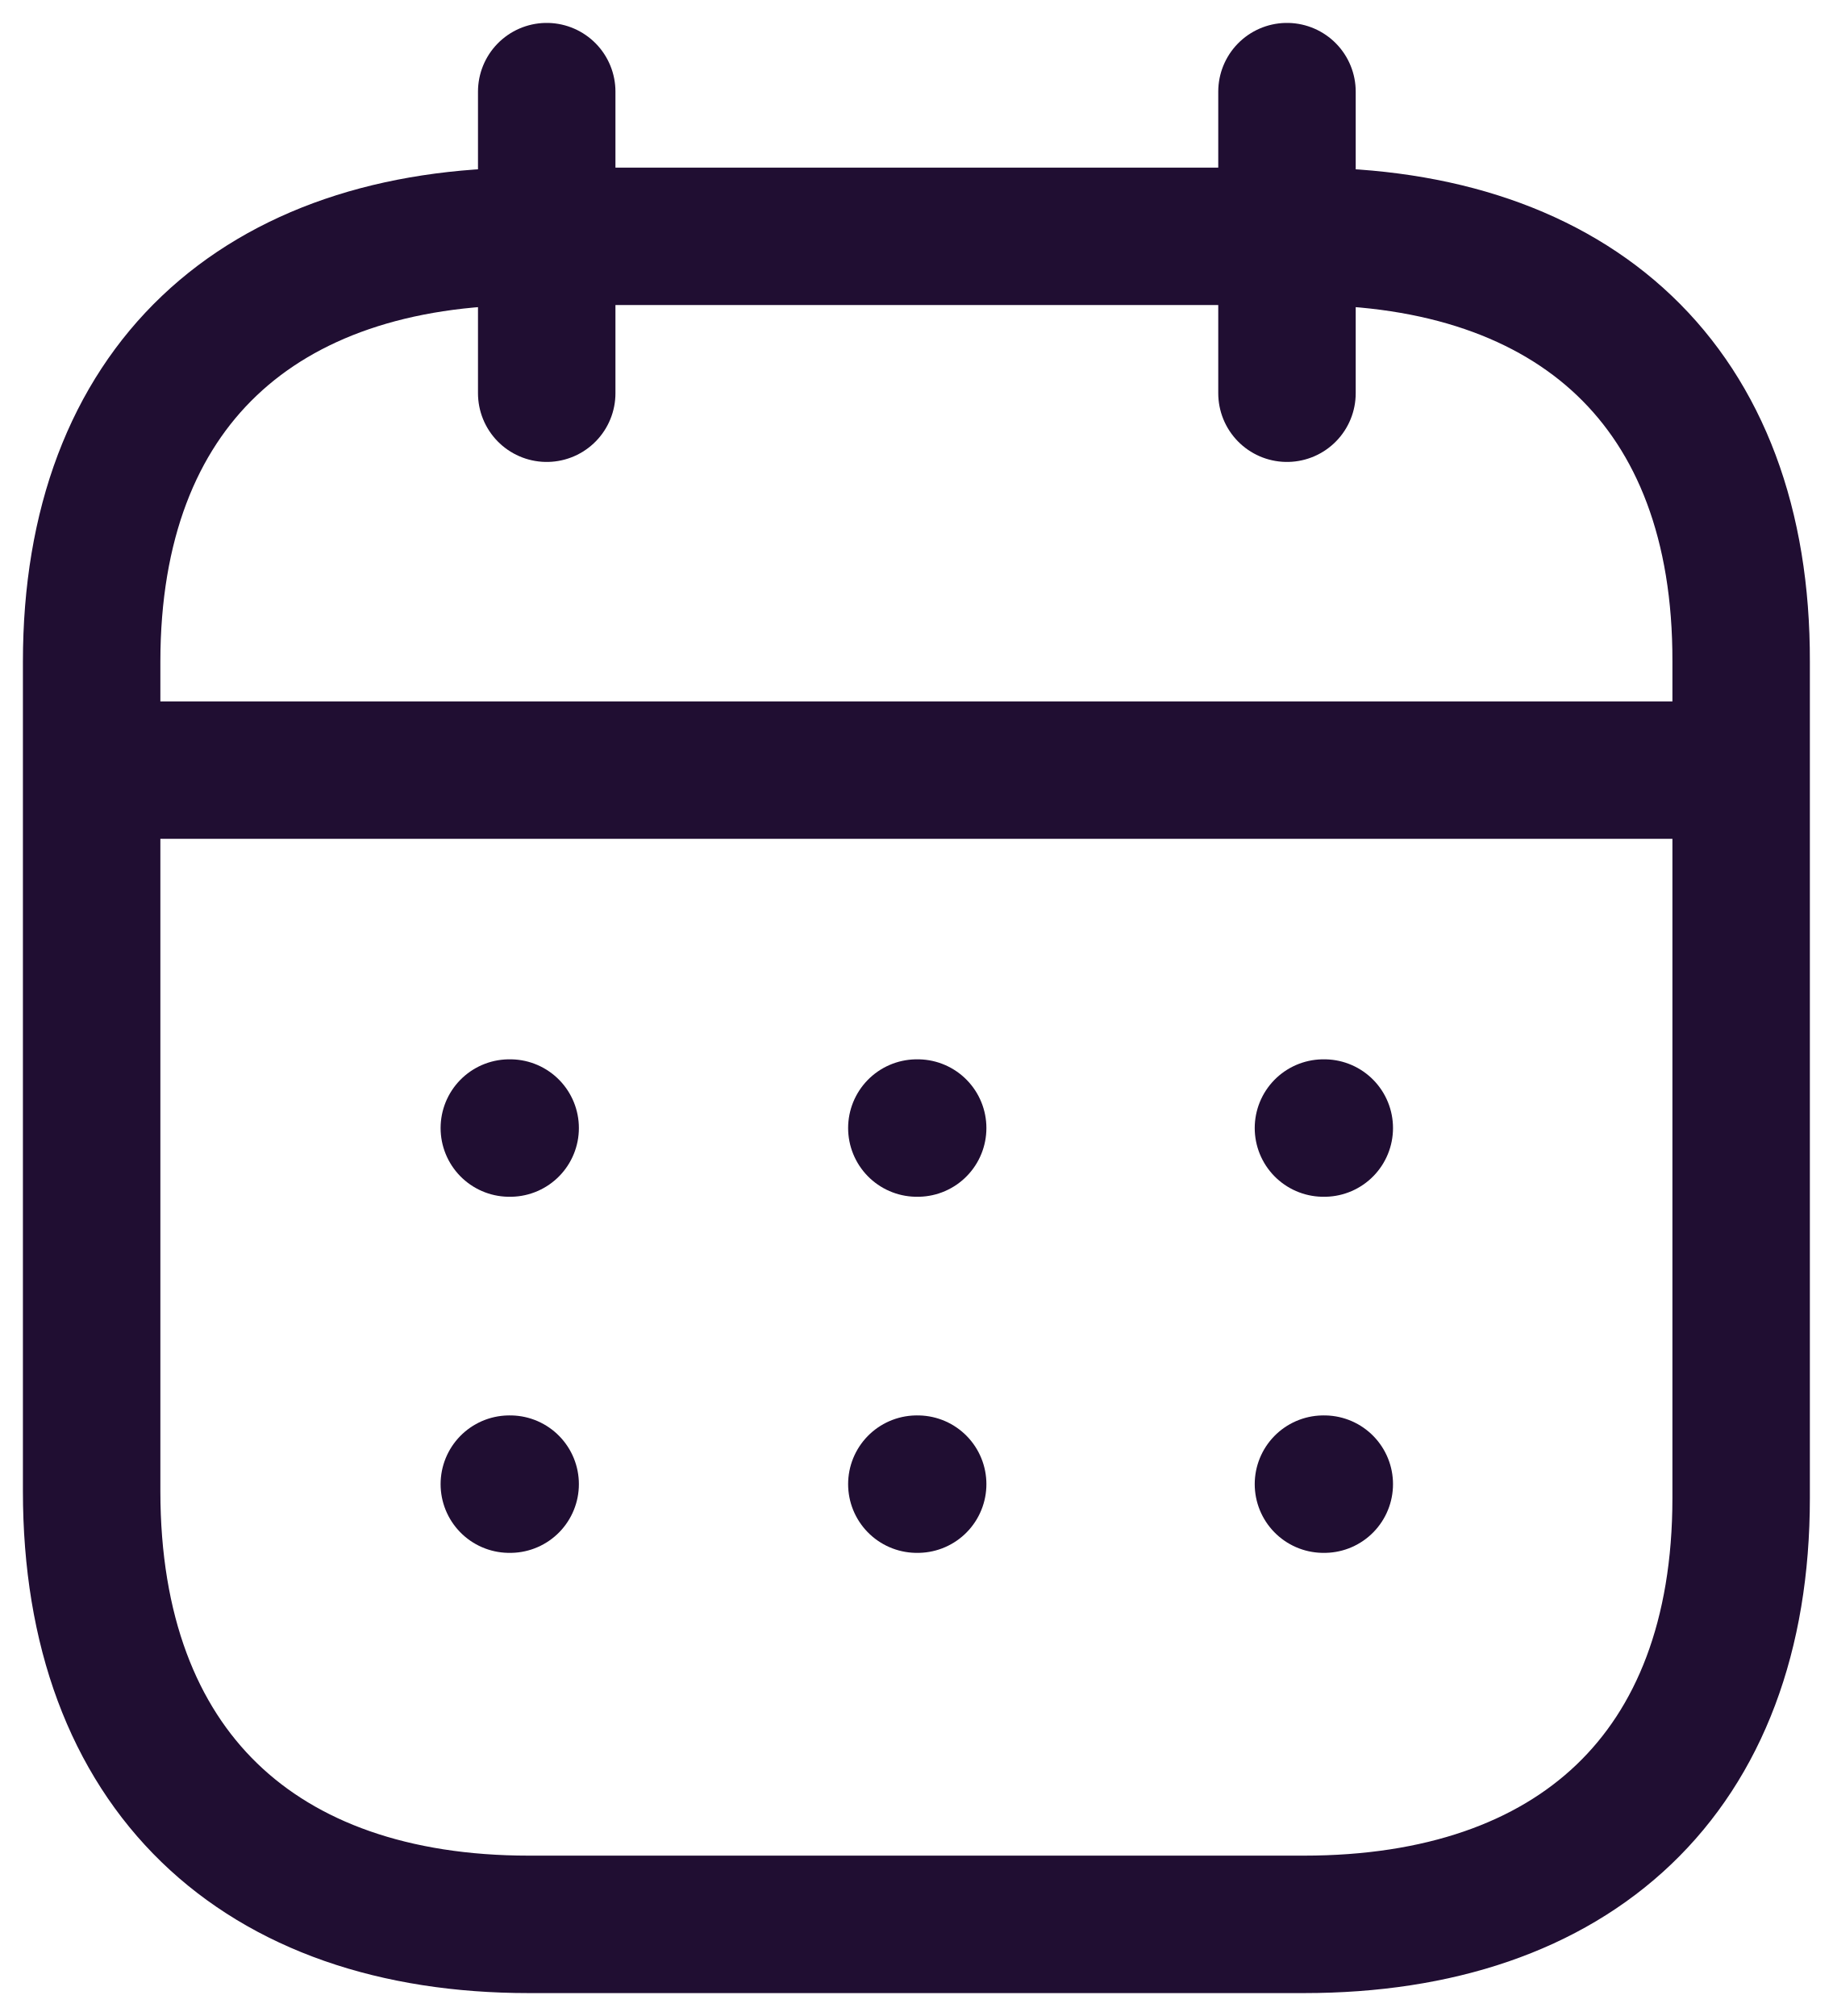
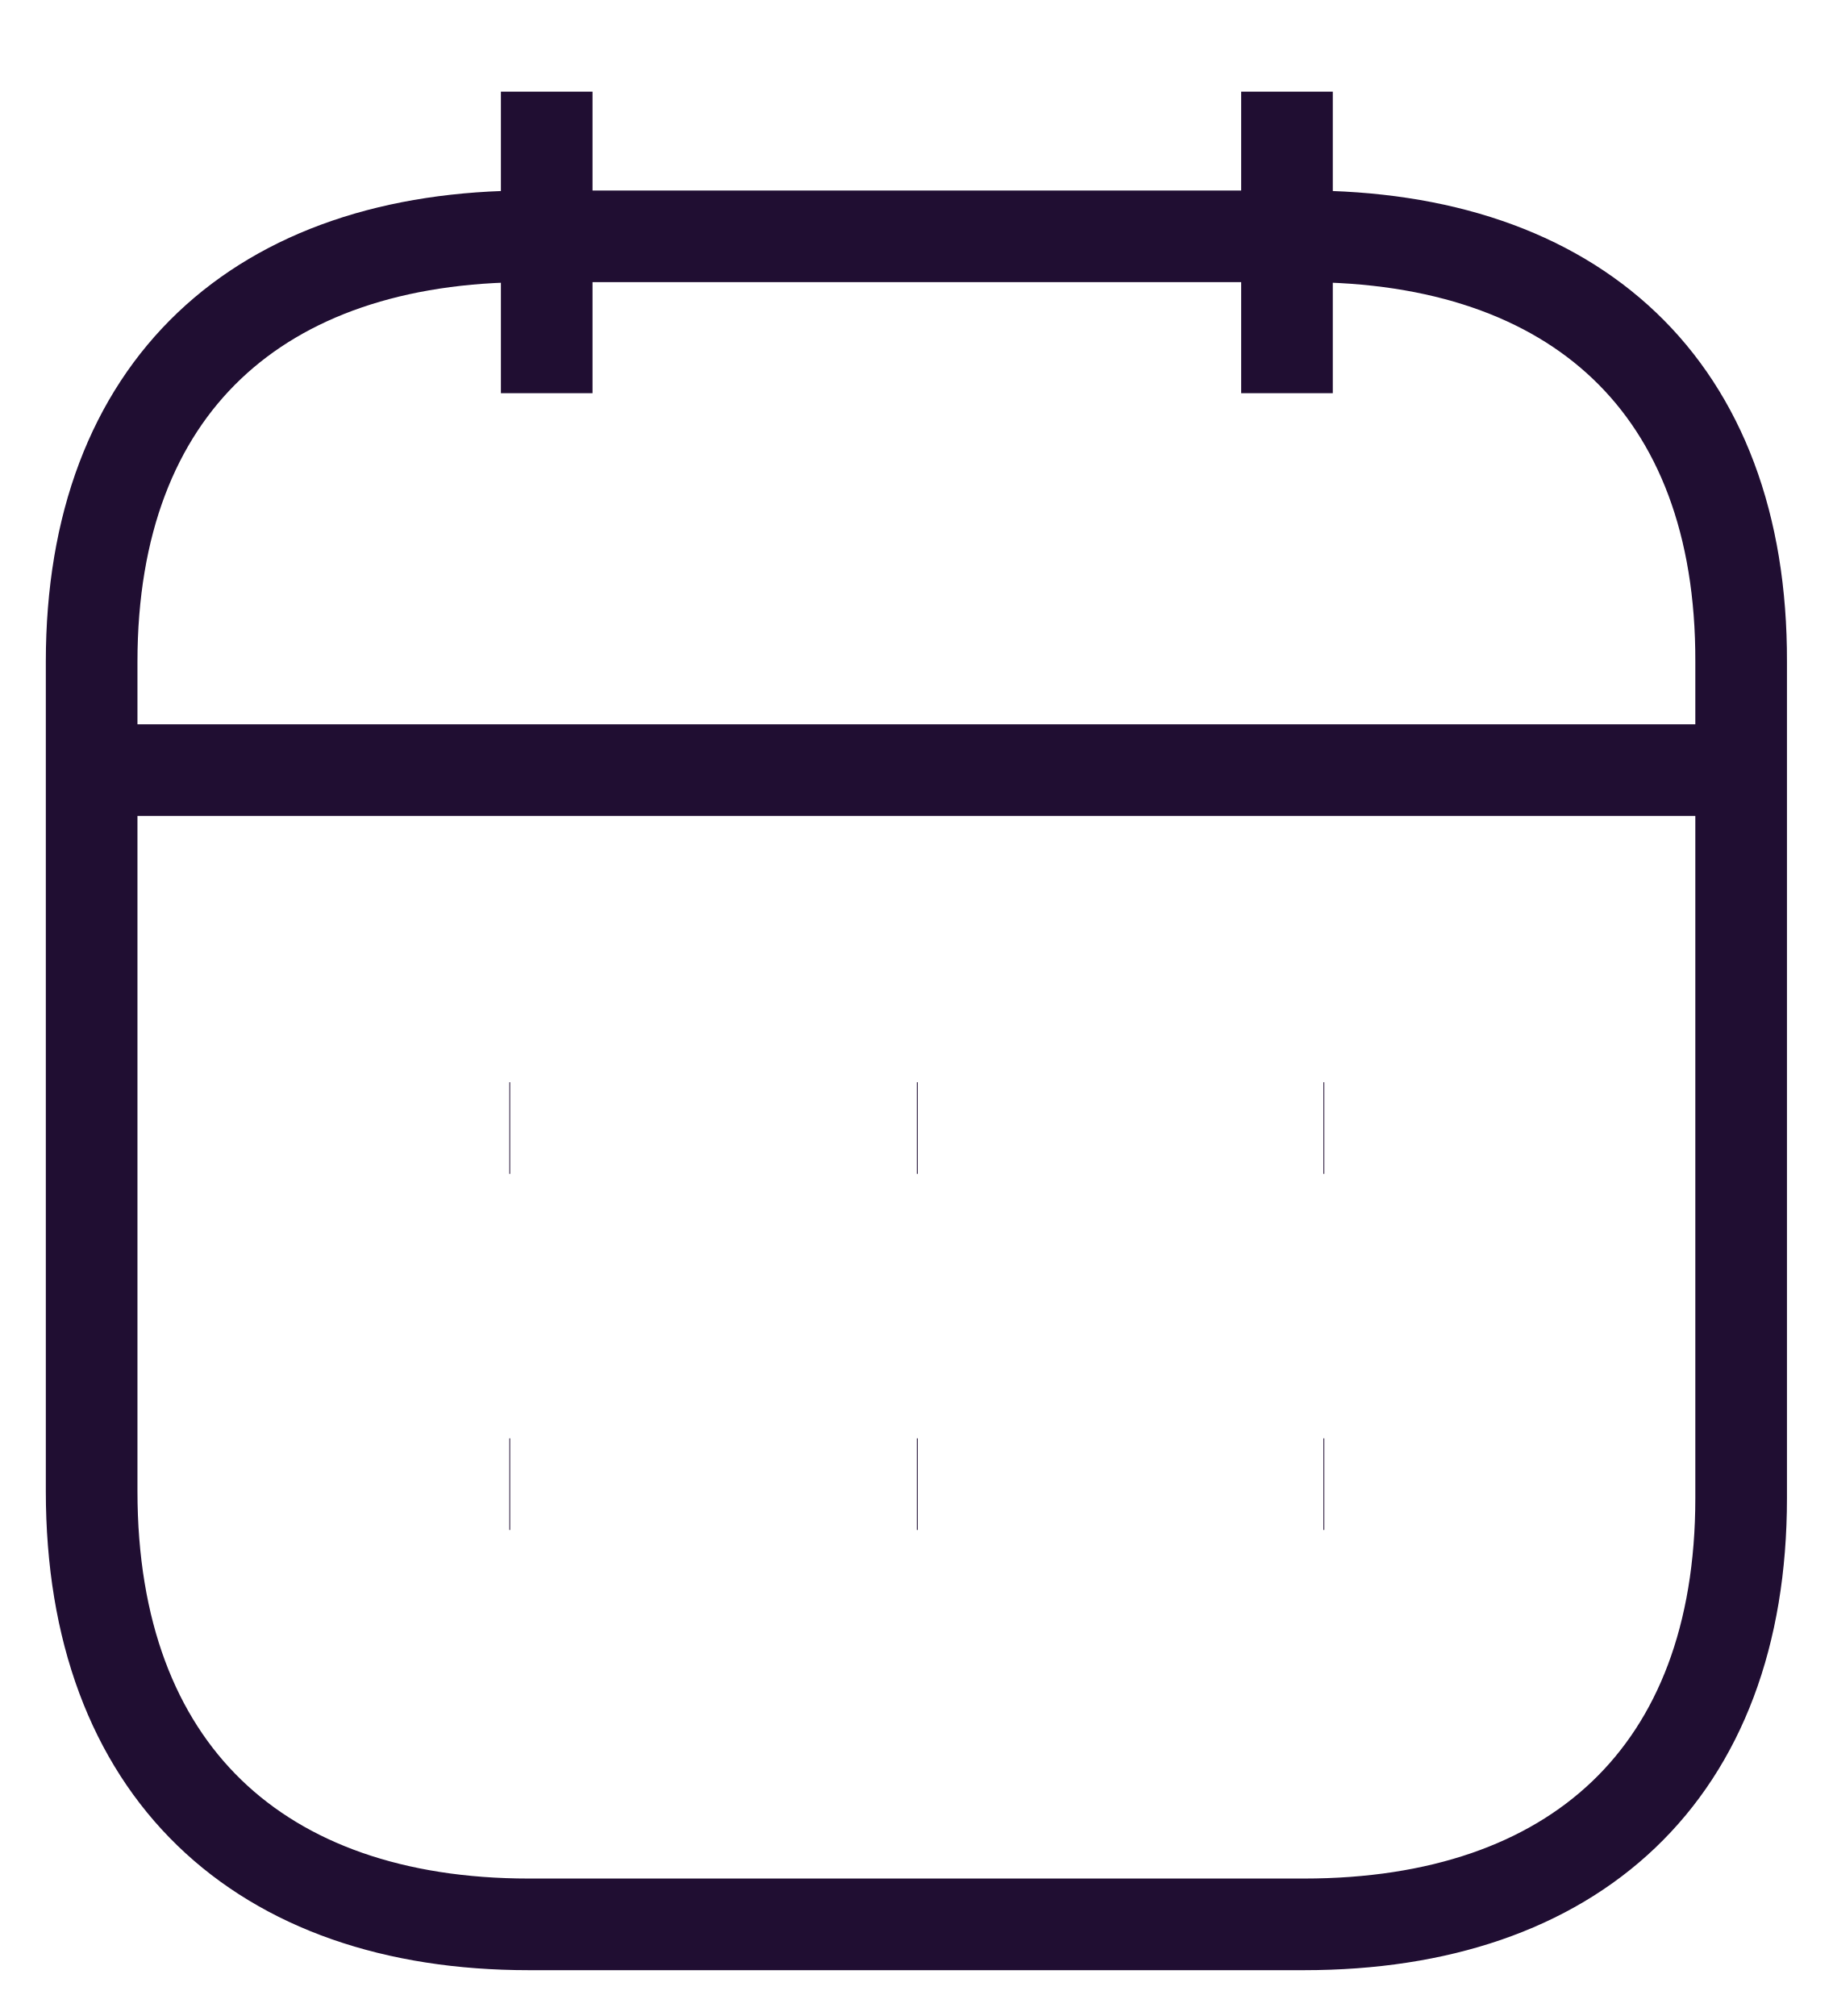
<svg xmlns="http://www.w3.org/2000/svg" width="20" height="22" viewBox="0 0 20 22" fill="none">
-   <path d="M1.093 8.404H18.917" stroke="#200E32" stroke-width="1.5" stroke-linecap="round" stroke-linejoin="round" />
-   <path d="M14.442 12.31H14.451" stroke="#200E32" stroke-width="1.5" stroke-linecap="round" stroke-linejoin="round" />
-   <path d="M10.005 12.31H10.014" stroke="#200E32" stroke-width="1.5" stroke-linecap="round" stroke-linejoin="round" />
-   <path d="M5.558 12.31H5.567" stroke="#200E32" stroke-width="1.5" stroke-linecap="round" stroke-linejoin="round" />
-   <path d="M14.442 16.196H14.451" stroke="#200E32" stroke-width="1.5" stroke-linecap="round" stroke-linejoin="round" />
-   <path d="M10.005 16.196H10.014" stroke="#200E32" stroke-width="1.5" stroke-linecap="round" stroke-linejoin="round" />
-   <path d="M5.558 16.196H5.567" stroke="#200E32" stroke-width="1.5" stroke-linecap="round" stroke-linejoin="round" />
-   <path d="M14.044 1V4.291" stroke="#200E32" stroke-width="1.5" stroke-linecap="round" stroke-linejoin="round" />
-   <path d="M5.966 1V4.291" stroke="#200E32" stroke-width="1.5" stroke-linecap="round" stroke-linejoin="round" />
-   <path fill-rule="evenodd" clip-rule="evenodd" d="M14.238 2.579H5.771C2.834 2.579 1 4.215 1 7.222V16.272C1 19.326 2.834 21 5.771 21H14.229C17.175 21 19 19.355 19 16.348V7.222C19.009 4.215 17.184 2.579 14.238 2.579Z" stroke="#200E32" stroke-width="1.5" stroke-linecap="round" stroke-linejoin="round" />
+   <path d="M1.093 8.404H18.917" stroke="#200E32" strokeWidth="1.5" strokeLinecap="round" stroke-linejoin="round" />
+   <path d="M14.442 12.31H14.451" stroke="#200E32" strokeWidth="1.5" strokeLinecap="round" stroke-linejoin="round" />
+   <path d="M10.005 12.31H10.014" stroke="#200E32" strokeWidth="1.5" strokeLinecap="round" stroke-linejoin="round" />
+   <path d="M5.558 12.31H5.567" stroke="#200E32" strokeWidth="1.5" strokeLinecap="round" stroke-linejoin="round" />
+   <path d="M14.442 16.196H14.451" stroke="#200E32" strokeWidth="1.5" strokeLinecap="round" stroke-linejoin="round" />
+   <path d="M10.005 16.196H10.014" stroke="#200E32" strokeWidth="1.5" strokeLinecap="round" stroke-linejoin="round" />
+   <path d="M5.558 16.196H5.567" stroke="#200E32" strokeWidth="1.5" strokeLinecap="round" stroke-linejoin="round" />
+   <path d="M14.044 1V4.291" stroke="#200E32" strokeWidth="1.5" strokeLinecap="round" stroke-linejoin="round" />
+   <path d="M5.966 1V4.291" stroke="#200E32" strokeWidth="1.5" strokeLinecap="round" stroke-linejoin="round" />
+   <path fill-rule="evenodd" clip-rule="evenodd" d="M14.238 2.579H5.771C2.834 2.579 1 4.215 1 7.222V16.272C1 19.326 2.834 21 5.771 21H14.229C17.175 21 19 19.355 19 16.348V7.222C19.009 4.215 17.184 2.579 14.238 2.579Z" stroke="#200E32" strokeWidth="1.5" strokeLinecap="round" stroke-linejoin="round" />
</svg>
